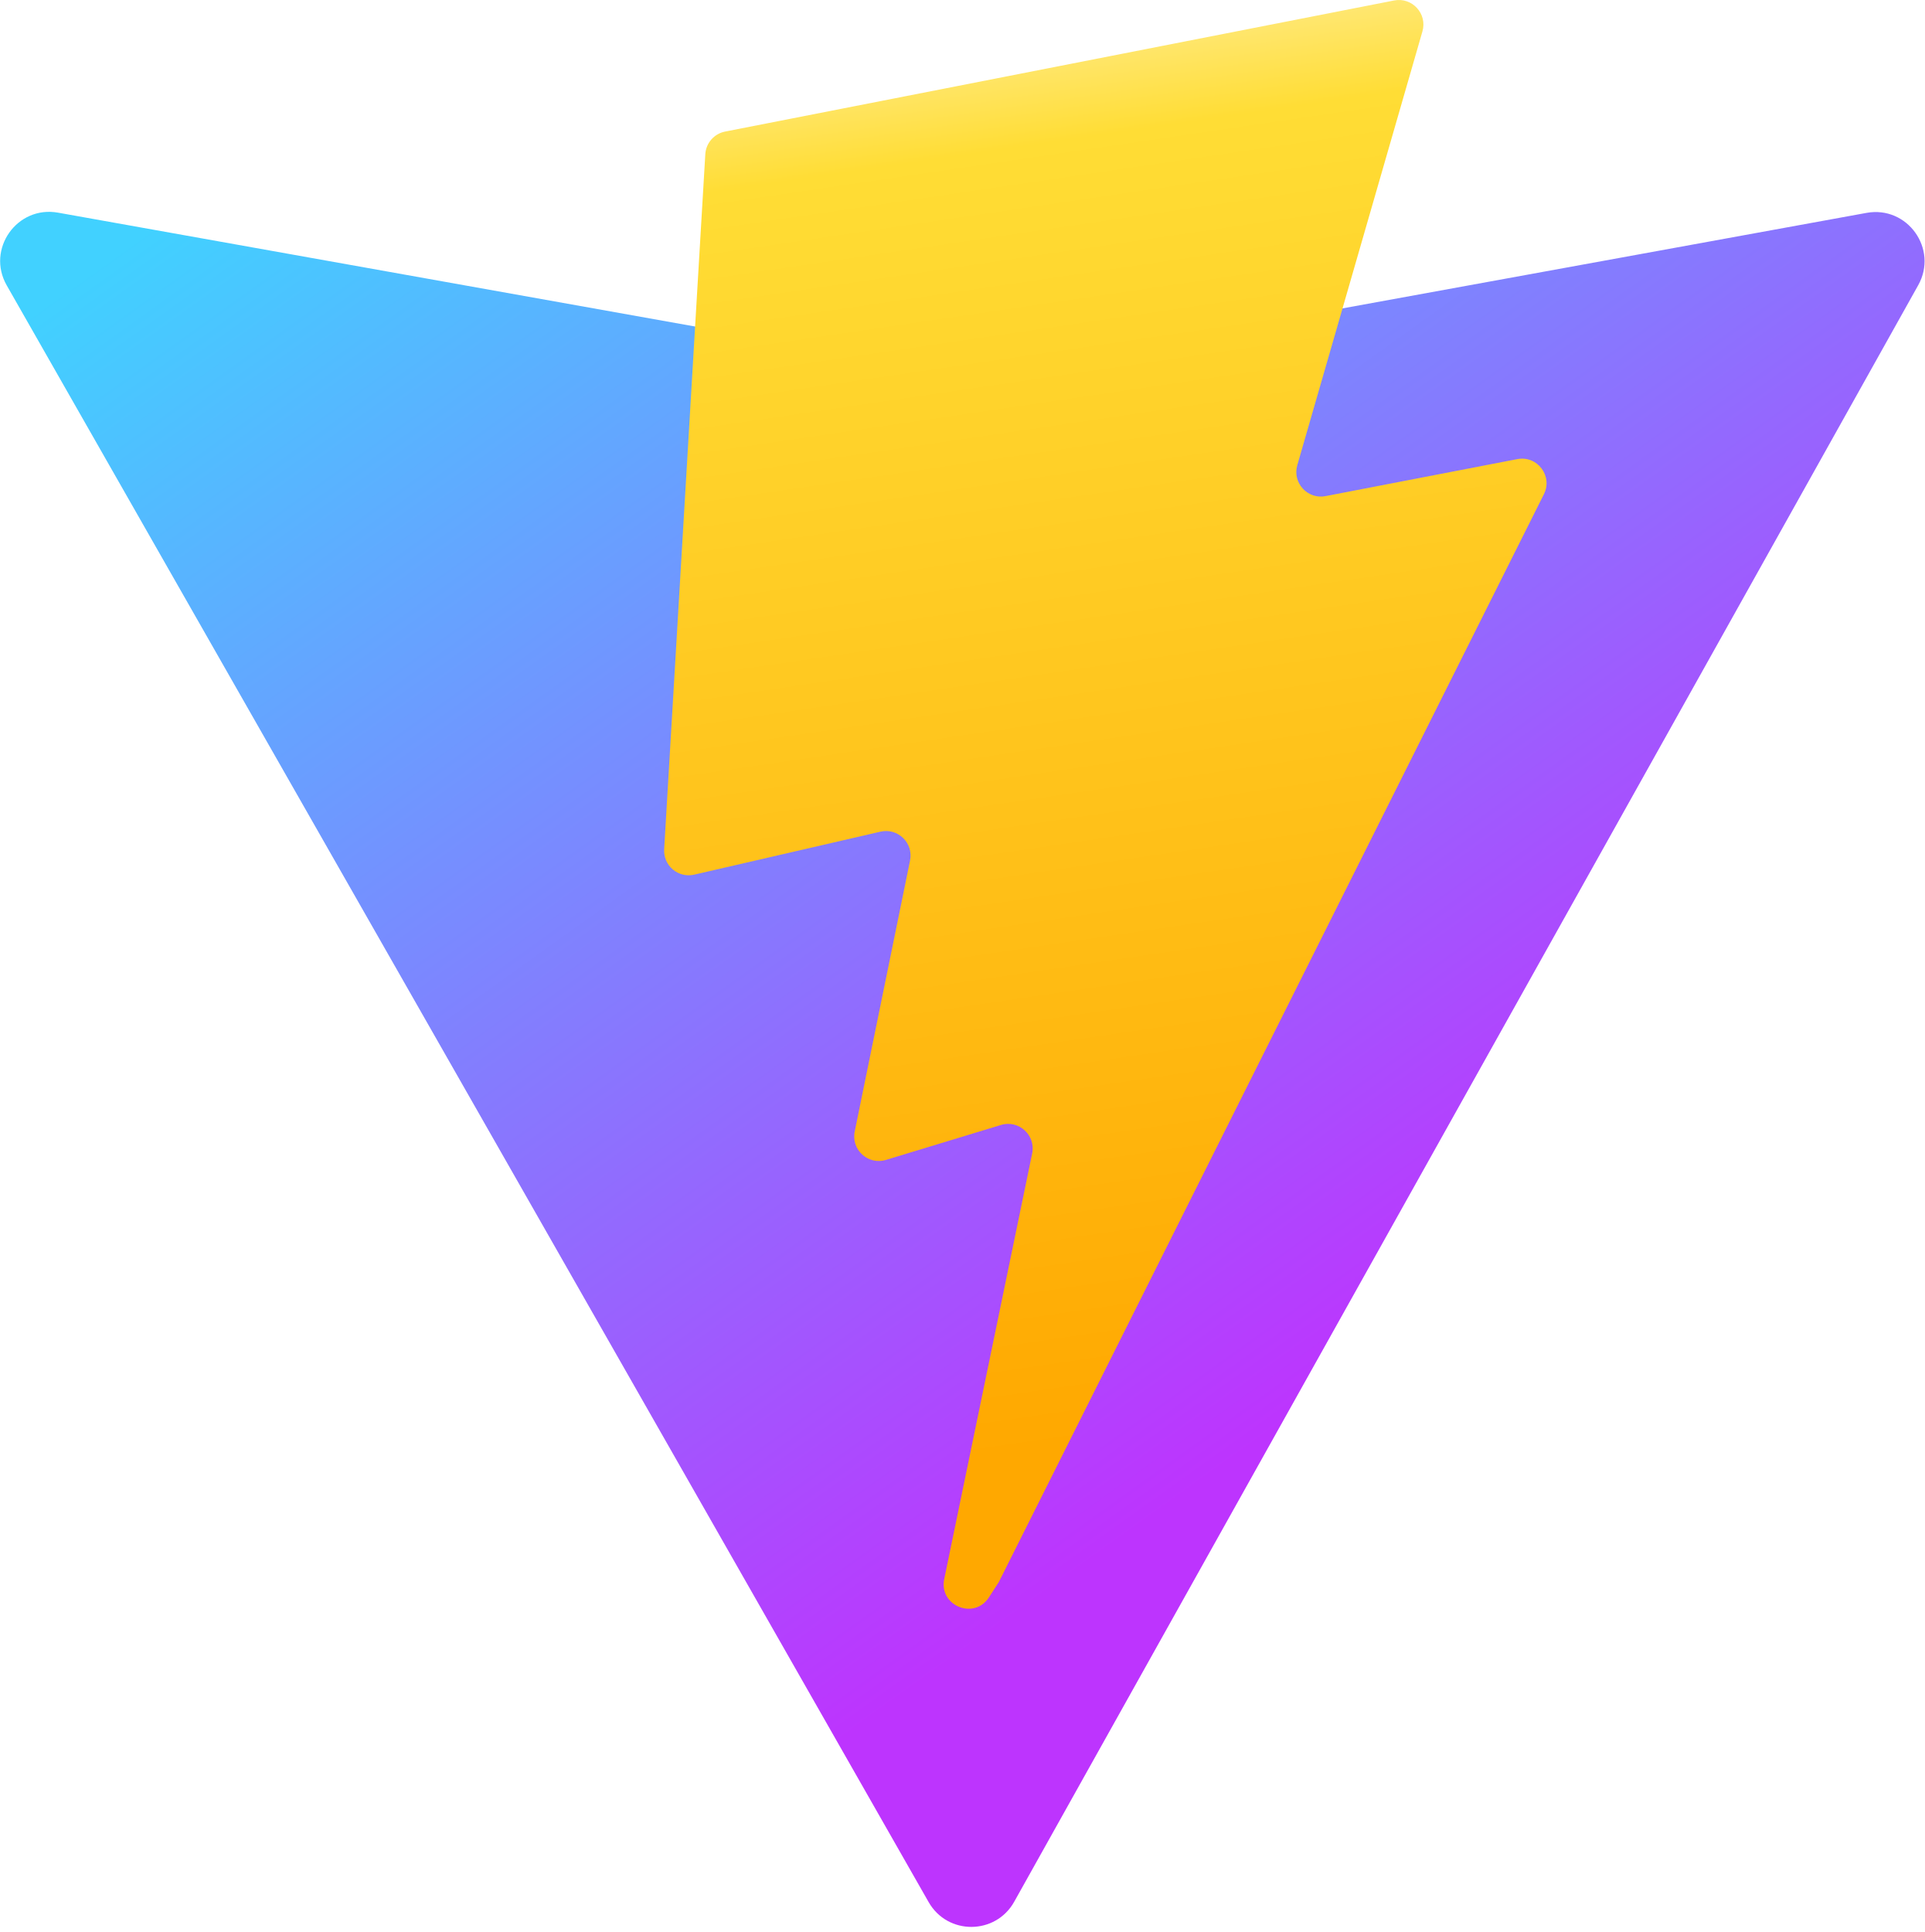
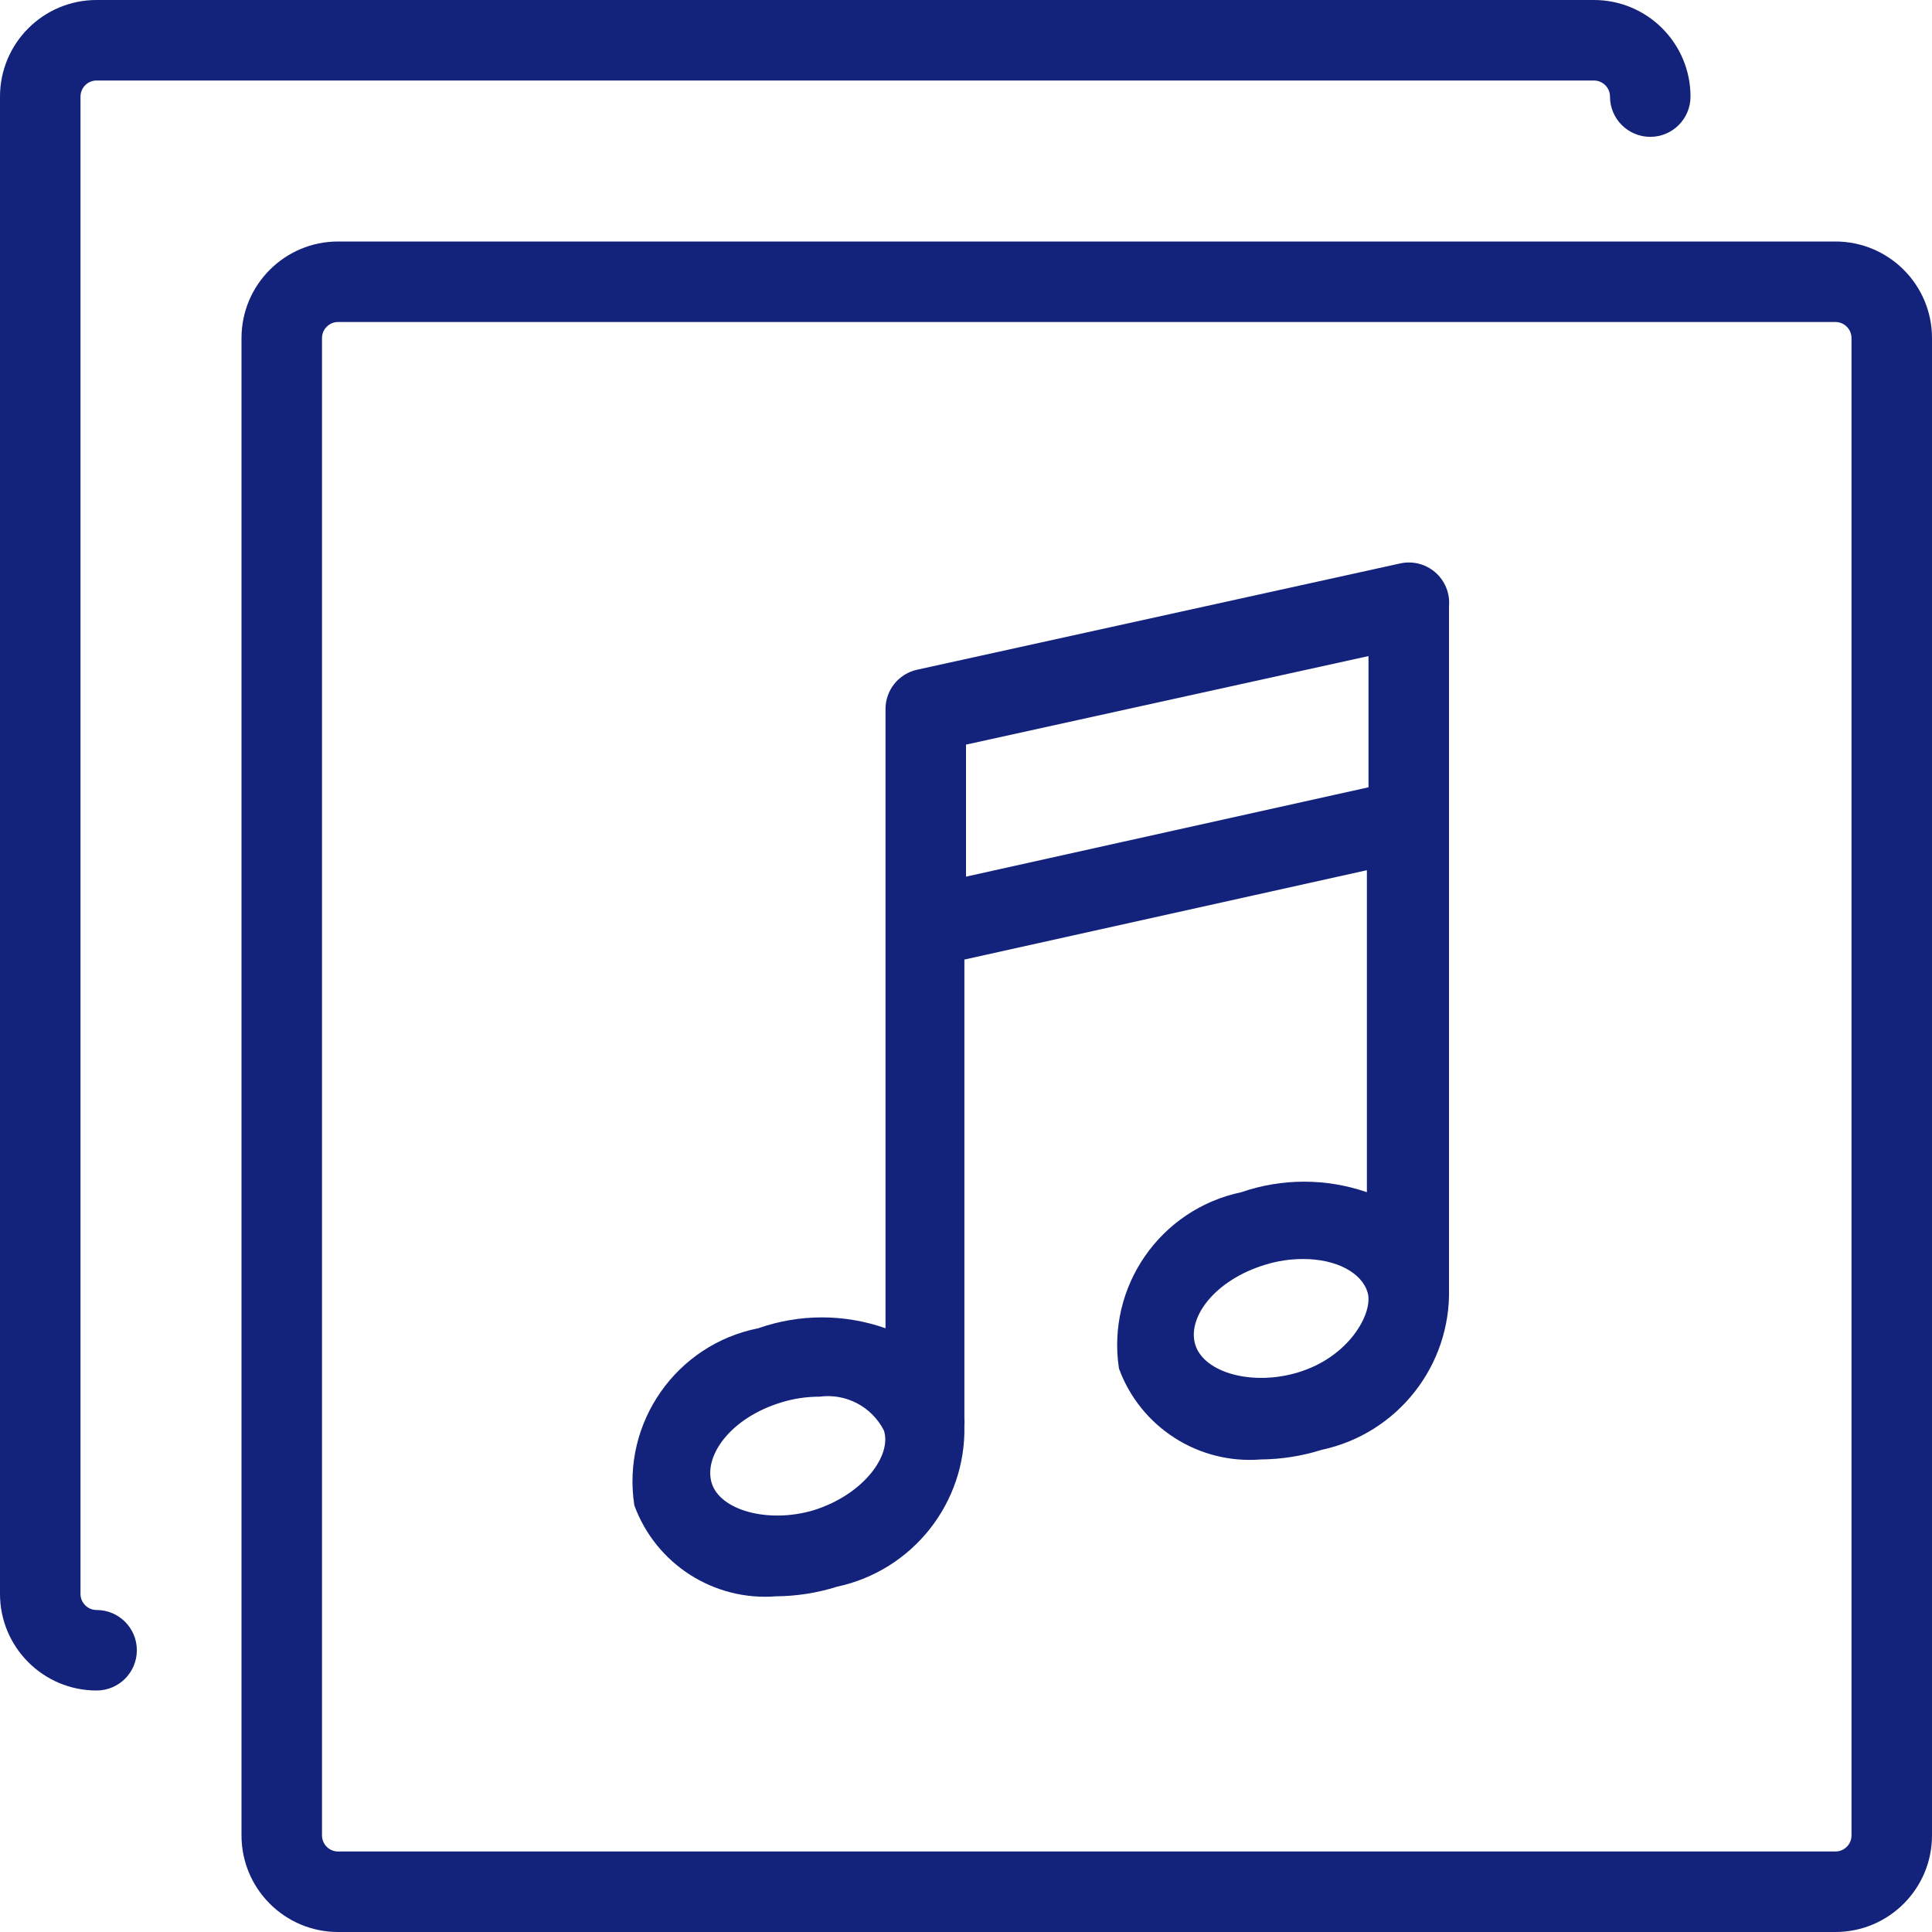
- <svg xmlns="http://www.w3.org/2000/svg" aria-hidden="true" role="img" class="iconify iconify--logos" width="31.88" height="32" preserveAspectRatio="xMidYMid meet" viewBox="0 0 256 257">
-   <defs>
-     <linearGradient id="IconifyId1813088fe1fbc01fb466" x1="-.828%" x2="57.636%" y1="7.652%" y2="78.411%">
-       <stop offset="0%" stop-color="#41D1FF" />
-       <stop offset="100%" stop-color="#BD34FE" />
-     </linearGradient>
-     <linearGradient id="IconifyId1813088fe1fbc01fb467" x1="43.376%" x2="50.316%" y1="2.242%" y2="89.03%">
-       <stop offset="0%" stop-color="#FFEA83" />
-       <stop offset="8.333%" stop-color="#FFDD35" />
-       <stop offset="100%" stop-color="#FFA800" />
-     </linearGradient>
-   </defs>
-   <path fill="url(#IconifyId1813088fe1fbc01fb466)" d="M255.153 37.938L134.897 252.976c-2.483 4.44-8.862 4.466-11.382.048L.875 37.958c-2.746-4.814 1.371-10.646 6.827-9.67l120.385 21.517a6.537 6.537 0 0 0 2.322-.004l117.867-21.483c5.438-.991 9.574 4.796 6.877 9.62Z" />
-   <path fill="url(#IconifyId1813088fe1fbc01fb467)" d="M185.432.063L96.44 17.501a3.268 3.268 0 0 0-2.634 3.014l-5.474 92.456a3.268 3.268 0 0 0 3.997 3.378l24.777-5.718c2.318-.535 4.413 1.507 3.936 3.838l-7.361 36.047c-.495 2.426 1.782 4.5 4.151 3.78l15.304-4.649c2.372-.72 4.652 1.36 4.15 3.788l-11.698 56.621c-.732 3.542 3.979 5.473 5.943 2.437l1.313-2.028l72.516-144.72c1.215-2.423-.88-5.186-3.54-4.672l-25.505 4.922c-2.396.462-4.435-1.77-3.759-4.114l16.646-57.705c.677-2.35-1.37-4.583-3.769-4.113Z" />
+ <svg xmlns="http://www.w3.org/2000/svg" t="1729605591270" class="icon" viewBox="0 0 1024 1024" version="1.1" p-id="4327" width="200" height="200">
+   <path d="M972.8 128H179.2A51.2 51.2 0 0 0 128 179.2v793.6A51.2 51.2 0 0 0 179.2 1024h793.6a51.2 51.2 0 0 0 51.2-51.2V179.2A51.2 51.2 0 0 0 972.8 128z m8.533 844.8a8.533 8.533 0 0 1-8.533 8.533H179.2a8.533 8.533 0 0 1-8.533-8.533V179.2a8.533 8.533 0 0 1 8.533-8.533h793.6a8.533 8.533 0 0 1 8.533 8.533z" fill="#13227a" p-id="4328" />
+   <path d="M51.2 853.333a8.533 8.533 0 0 1-8.533-8.533V51.2a8.533 8.533 0 0 1 8.533-8.533h793.6a8.533 8.533 0 0 1 8.533 8.533 21.333 21.333 0 1 0 42.667 0A51.2 51.2 0 0 0 844.8 0H51.2A51.2 51.2 0 0 0 0 51.2v793.6A51.2 51.2 0 0 0 51.2 896a21.333 21.333 0 0 0 0-42.667z" fill="#13227a" p-id="4329" />
+   <path d="M768 682.667V321.28a21.333 21.333 0 0 0-26.027-22.613l-256 56.32a21.333 21.333 0 0 0-16.64 20.907v328.107a101.547 101.547 0 0 0-67.413 0 82.773 82.773 0 0 0-65.707 93.867 73.813 73.813 0 0 0 75.093 48.213 110.933 110.933 0 0 0 32.427-5.12 85.333 85.333 0 0 0 67.413-85.333 20.053 20.053 0 0 0 0-3.84v-243.2l213.333-47.36v170.667a101.973 101.973 0 0 0-66.56 0A82.773 82.773 0 0 0 593.067 725.333a73.813 73.813 0 0 0 75.093 48.213 110.933 110.933 0 0 0 32.427-5.12A85.333 85.333 0 0 0 768 682.667z m-336.64 117.76c-24.32 7.253-49.92 0-54.187-14.507s10.24-34.56 37.12-42.667a68.267 68.267 0 0 1 20.053-2.987 33.28 33.28 0 0 1 34.133 17.92c4.267 12.8-10.24 33.707-37.12 42.24zM512 464.64V394.667l213.333-46.933v69.547z m175.787 262.827c-24.32 7.253-49.493 0-54.187-14.507s10.24-34.56 37.12-42.667a67.413 67.413 0 0 1 20.053-2.987c17.493 0 31.147 7.253 34.133 17.92s-9.813 34.133-37.12 42.24z" fill="#13227a" p-id="4330" />
</svg>
